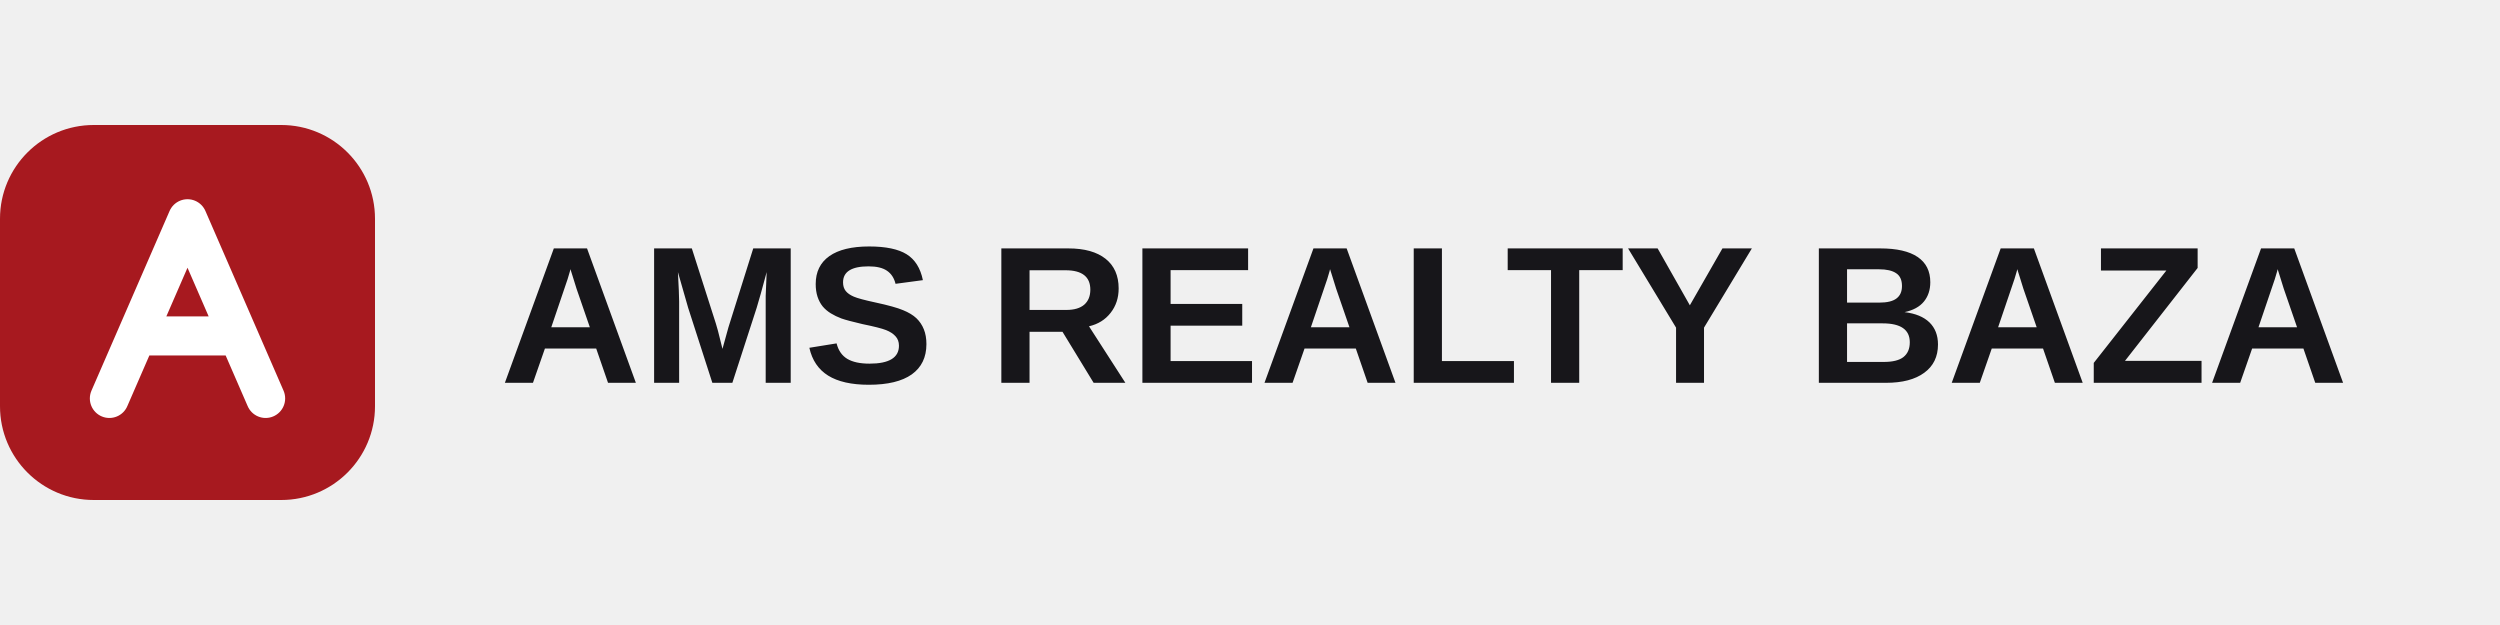
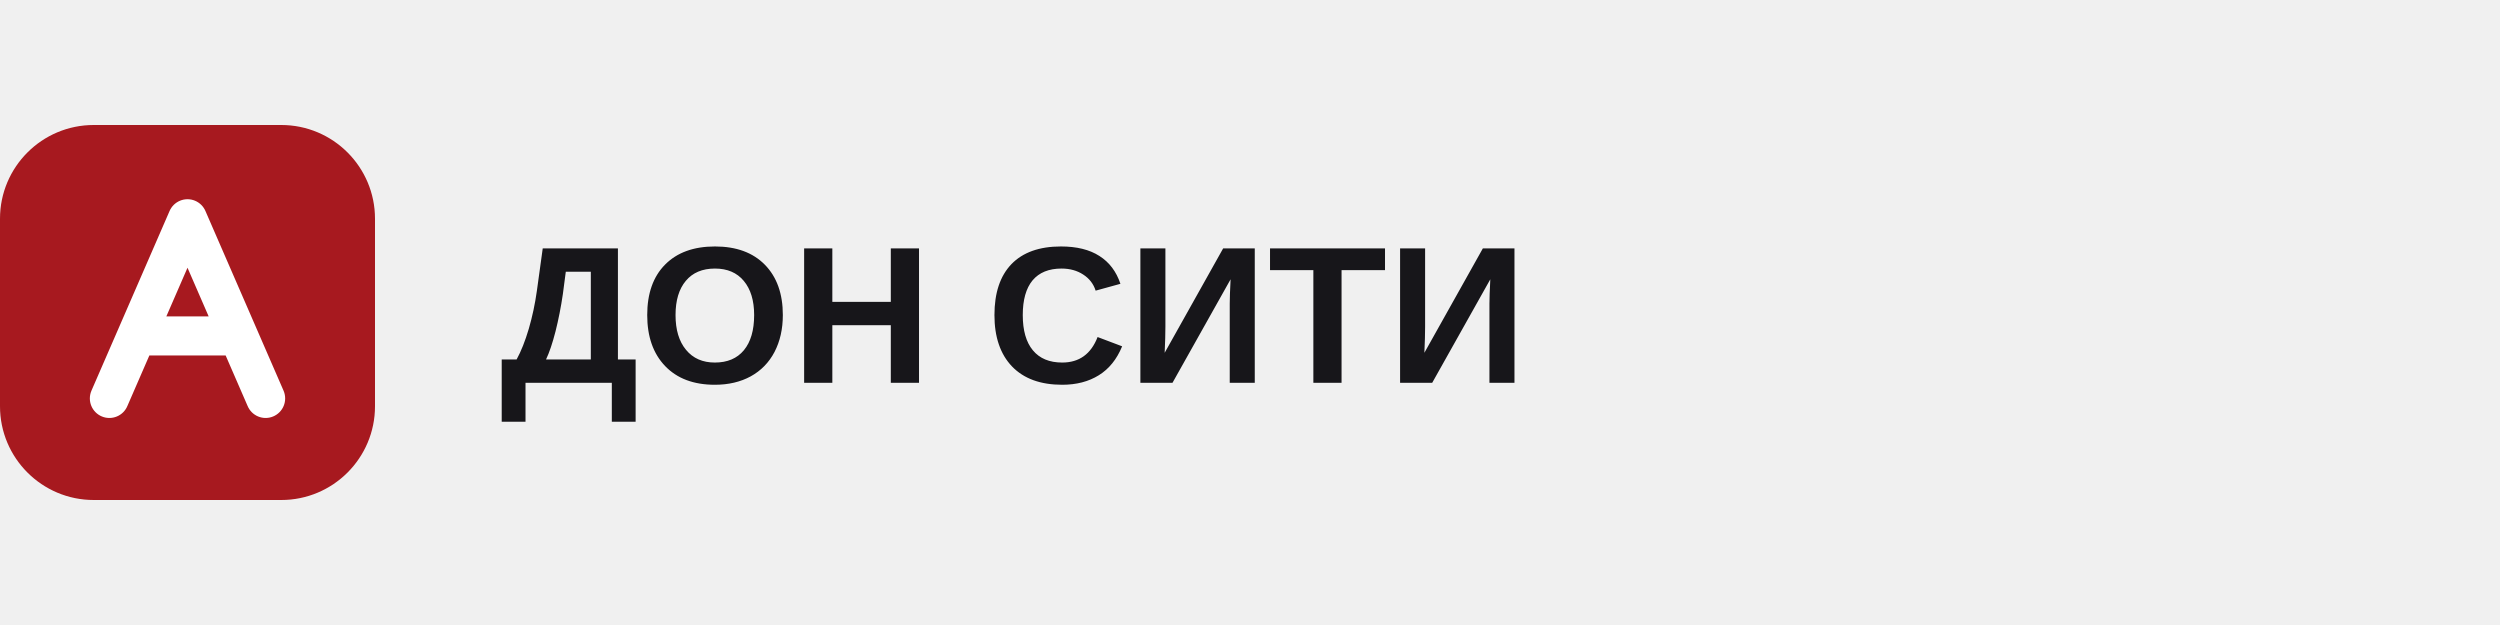
<svg xmlns="http://www.w3.org/2000/svg" viewBox="0 0 320 80" role="img" aria-labelledby="title">
  <rect x="0" y="16" width="48" height="48" rx="12" fill="#a7191f" />
  <path d="M14 51 24 28l10 23M18 43h12" fill="none" stroke="#fff" stroke-width="5" stroke-linecap="round" stroke-linejoin="round" />
-   <text x="64" y="49" fill="#17161a" font-family="Arial, sans-serif" font-size="25" font-weight="700">AMS REALTY BAZA</text>
+   <text x="64" y="49" fill="#17161a" font-family="Arial, sans-serif" font-size="25" font-weight="700">ДОН СИТИ</text>
</svg>
